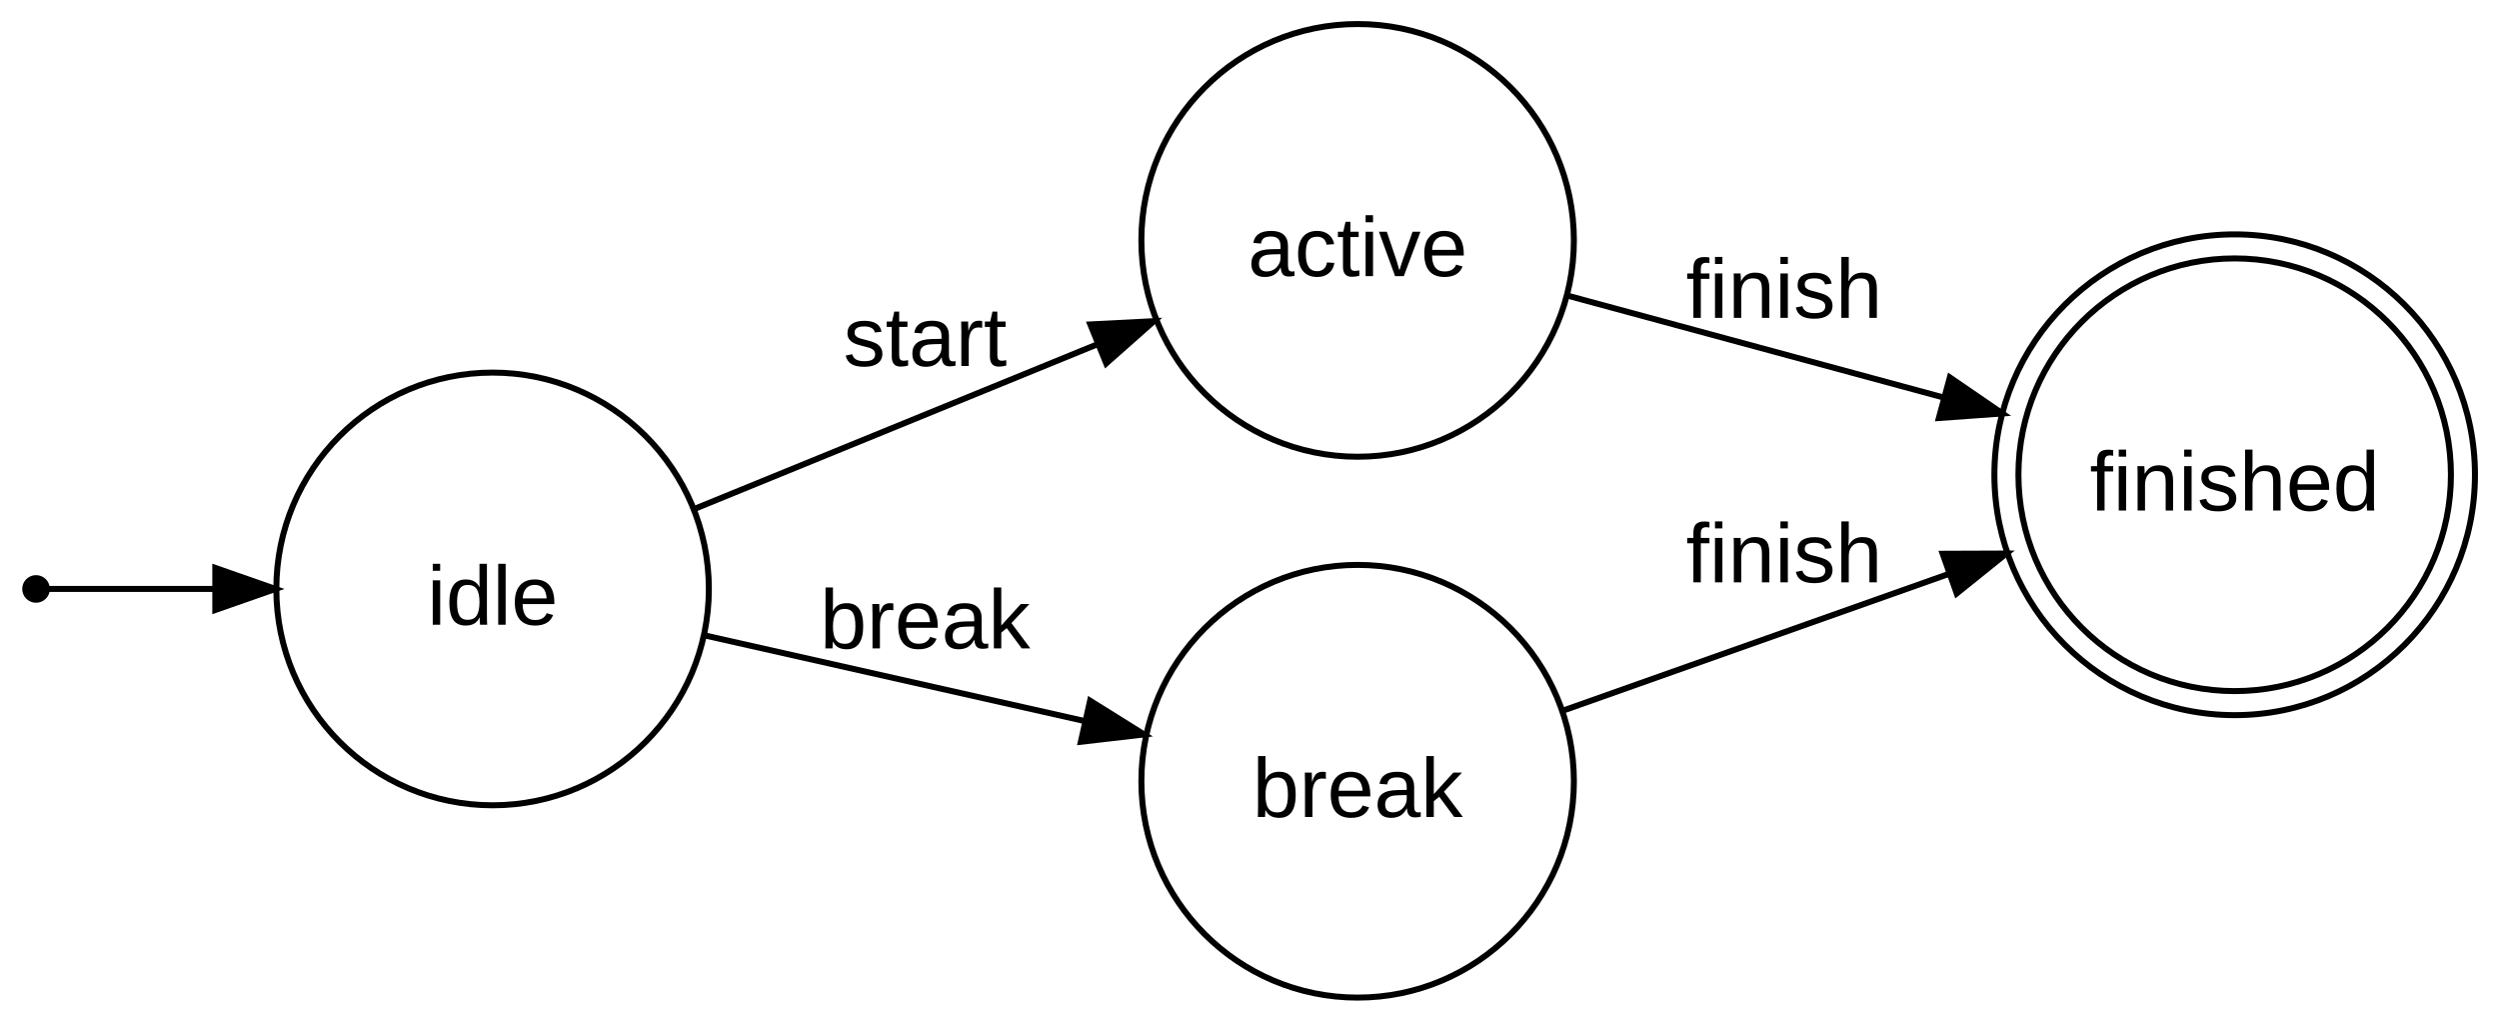
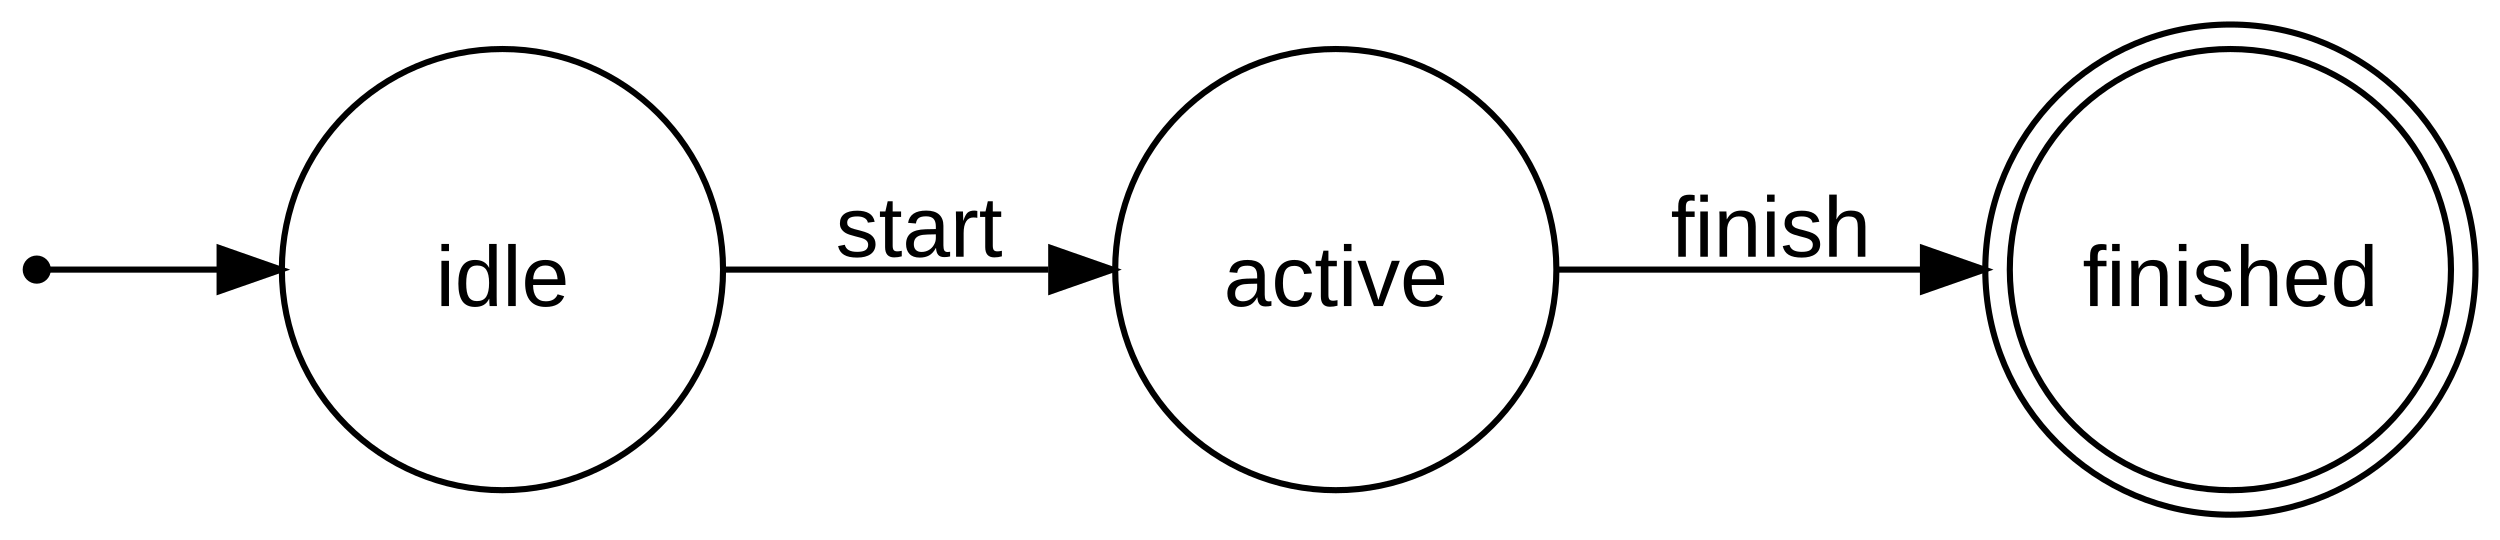
- <svg xmlns="http://www.w3.org/2000/svg" width="416pt" height="170pt" viewBox="0.00 0.00 416.00 170.00">
-   <g id="graph0" class="graph" transform="scale(1 1) rotate(0) translate(4 166)">
-     <polygon fill="white" stroke="white" points="-4,5 -4,-166 413,-166 413,5 -4,5" />
+ <svg xmlns="http://www.w3.org/2000/svg" width="408pt" height="88pt" viewBox="0.00 0.00 408.00 88.00">
+   <g id="graph0" class="graph" transform="scale(1 1) rotate(0) translate(4 84)">
+     <polygon fill="white" stroke="white" points="-4,5 -4,-84 405,-84 405,5 -4,5" />
    <g id="node1" class="node">
-       <ellipse fill="none" stroke="black" cx="78" cy="-68" rx="36" ry="36" />
-       <text text-anchor="middle" x="78" y="-62.049" font-family="Arial" font-size="14.00">idle</text>
+       <ellipse fill="none" stroke="black" cx="78" cy="-40" rx="36" ry="36" />
+       <text text-anchor="middle" x="78" y="-34.049" font-family="Arial" font-size="14.00">idle</text>
    </g>
    <g id="node3" class="node">
-       <ellipse fill="none" stroke="black" cx="222" cy="-126" rx="36" ry="36" />
-       <text text-anchor="middle" x="222" y="-120.049" font-family="Arial" font-size="14.00">active</text>
+       <ellipse fill="none" stroke="black" cx="214" cy="-40" rx="36" ry="36" />
+       <text text-anchor="middle" x="214" y="-34.049" font-family="Arial" font-size="14.00">active</text>
    </g>
    <g id="edge2" class="edge">
-       <path fill="none" stroke="black" d="M111.578,-81.306C131.459,-89.427 157.093,-99.897 178.552,-108.662" />
-       <polygon fill="black" stroke="black" points="177.501,-112.014 188.082,-112.555 180.148,-105.533 177.501,-112.014" />
-       <text text-anchor="middle" x="150" y="-105.099" font-family="Arial" font-size="14.00">start</text>
+       <path fill="none" stroke="black" d="M114.207,-40C130.389,-40 149.793,-40 167.103,-40" />
+       <polygon fill="black" stroke="black" points="167.563,-43.5 177.563,-40 167.563,-36.5 167.563,-43.5" />
+       <text text-anchor="middle" x="146" y="-42.099" font-family="Arial" font-size="14.00">start</text>
+     </g>
+     <g id="node2" class="node">
+       <ellipse fill="black" stroke="black" cx="2" cy="-40" rx="1.8" ry="1.8" />
+     </g>
+     <g id="edge1" class="edge">
+       <path fill="none" stroke="black" d="M3.831,-40C6.969,-40 18.586,-40 31.668,-40" />
+       <polygon fill="black" stroke="black" points="31.842,-43.5 41.842,-40 31.842,-36.5 31.842,-43.5" />
    </g>
    <g id="node4" class="node">
-       <ellipse fill="none" stroke="black" cx="222" cy="-36" rx="36" ry="36" />
-       <text text-anchor="middle" x="222" y="-30.049" font-family="Arial" font-size="14.00">break</text>
+       <ellipse fill="none" stroke="black" cx="360" cy="-40" rx="36" ry="36" />
+       <ellipse fill="none" stroke="black" cx="360" cy="-40" rx="40" ry="40" />
+       <text text-anchor="middle" x="360" y="-34.049" font-family="Arial" font-size="14.00">finished</text>
    </g>
    <g id="edge3" class="edge">
-       <path fill="none" stroke="black" d="M113.374,-60.254C132.333,-55.981 156.09,-50.628 176.457,-46.038" />
-       <polygon fill="black" stroke="black" points="177.464,-49.399 186.45,-43.786 175.925,-42.57 177.464,-49.399" />
-       <text text-anchor="middle" x="150" y="-58.099" font-family="Arial" font-size="14.00">break</text>
-     </g>
-     <g id="node2" class="node">
-       <ellipse fill="black" stroke="black" cx="2" cy="-68" rx="1.8" ry="1.8" />
-     </g>
-     <g id="edge1" class="edge">
-       <path fill="none" stroke="black" d="M3.831,-68C6.969,-68 18.586,-68 31.668,-68" />
-       <polygon fill="black" stroke="black" points="31.842,-71.5 41.842,-68 31.842,-64.5 31.842,-71.5" />
-     </g>
-     <g id="node5" class="node">
-       <ellipse fill="none" stroke="black" cx="368" cy="-87" rx="36" ry="36" />
-       <ellipse fill="none" stroke="black" cx="368" cy="-87" rx="40" ry="40" />
-       <text text-anchor="middle" x="368" y="-81.049" font-family="Arial" font-size="14.00">finished</text>
-     </g>
-     <g id="edge4" class="edge">
-       <path fill="none" stroke="black" d="M257.126,-116.758C275.781,-111.705 299.177,-105.369 319.581,-99.843" />
-       <polygon fill="black" stroke="black" points="320.586,-103.197 329.323,-97.204 318.756,-96.44 320.586,-103.197" />
-       <text text-anchor="middle" x="293" y="-113.099" font-family="Arial" font-size="14.00">finish</text>
-     </g>
-     <g id="edge5" class="edge">
-       <path fill="none" stroke="black" d="M256.398,-47.829C275.406,-54.56 299.508,-63.097 320.358,-70.481" />
-       <polygon fill="black" stroke="black" points="319.392,-73.852 329.987,-73.891 321.729,-67.253 319.392,-73.852" />
-       <text text-anchor="middle" x="293" y="-69.099" font-family="Arial" font-size="14.00">finish</text>
+       <path fill="none" stroke="black" d="M250.226,-40C268.083,-40 290.064,-40 309.582,-40" />
+       <polygon fill="black" stroke="black" points="309.829,-43.5 319.829,-40 309.829,-36.5 309.829,-43.5" />
+       <text text-anchor="middle" x="285" y="-42.099" font-family="Arial" font-size="14.00">finish</text>
    </g>
  </g>
</svg>
